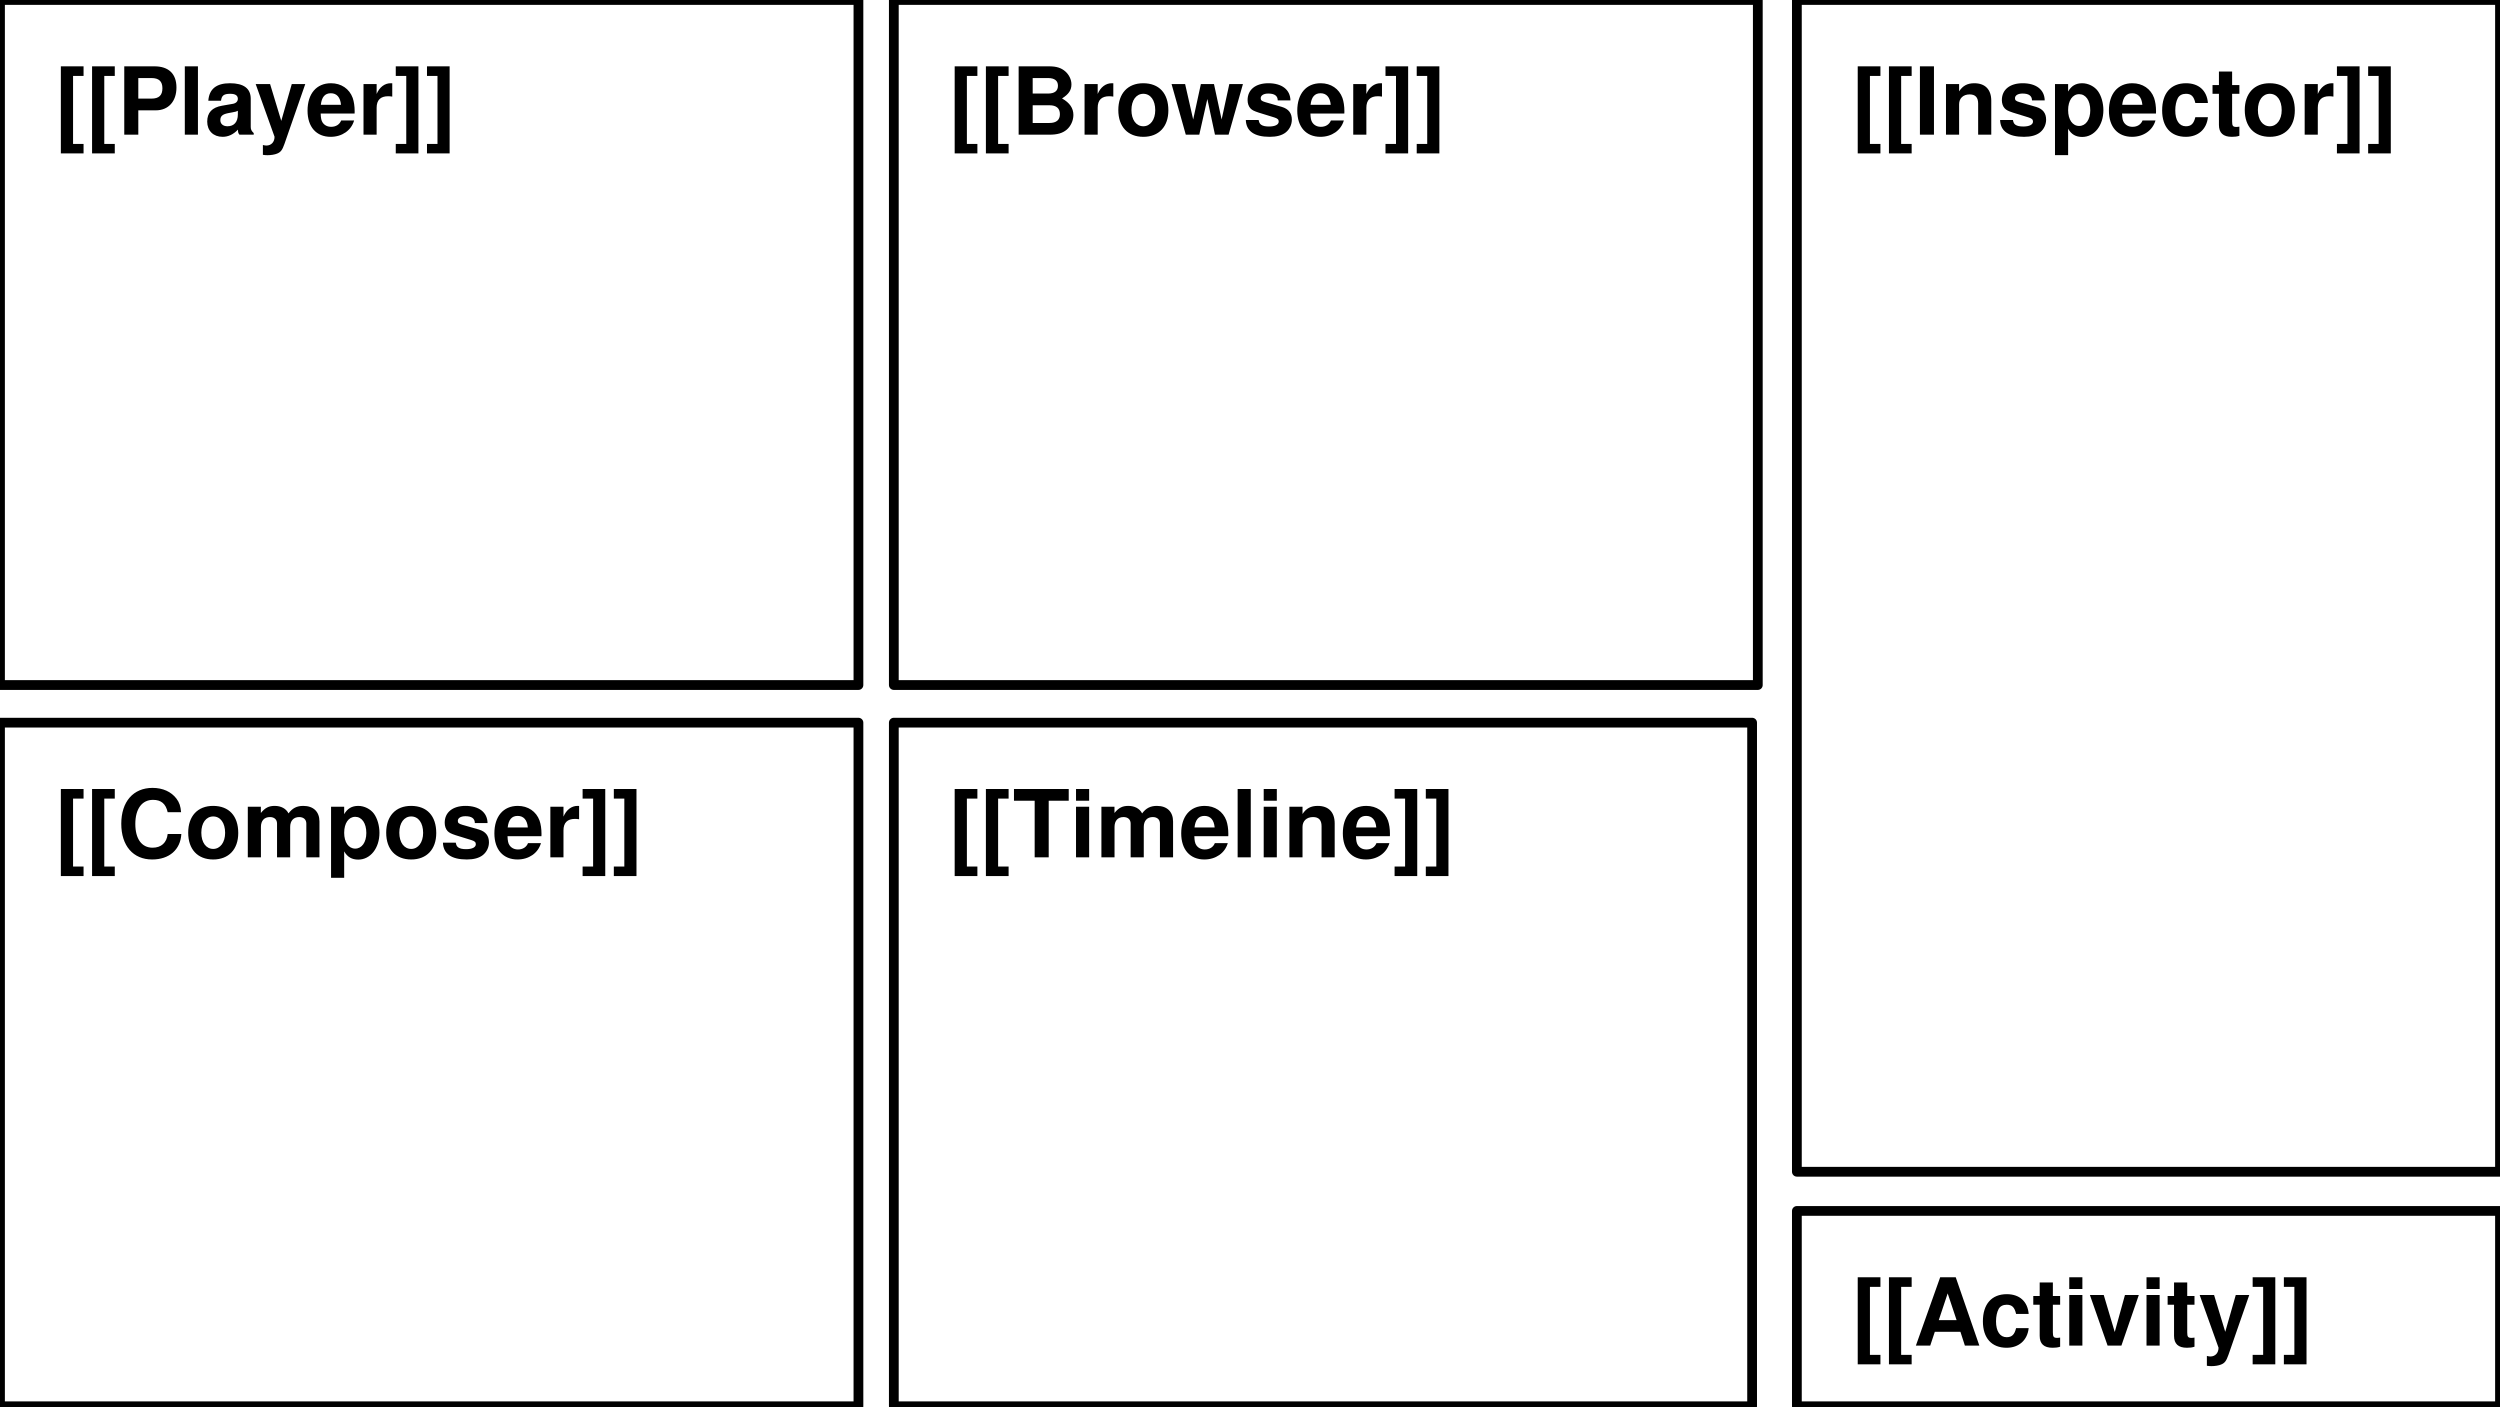
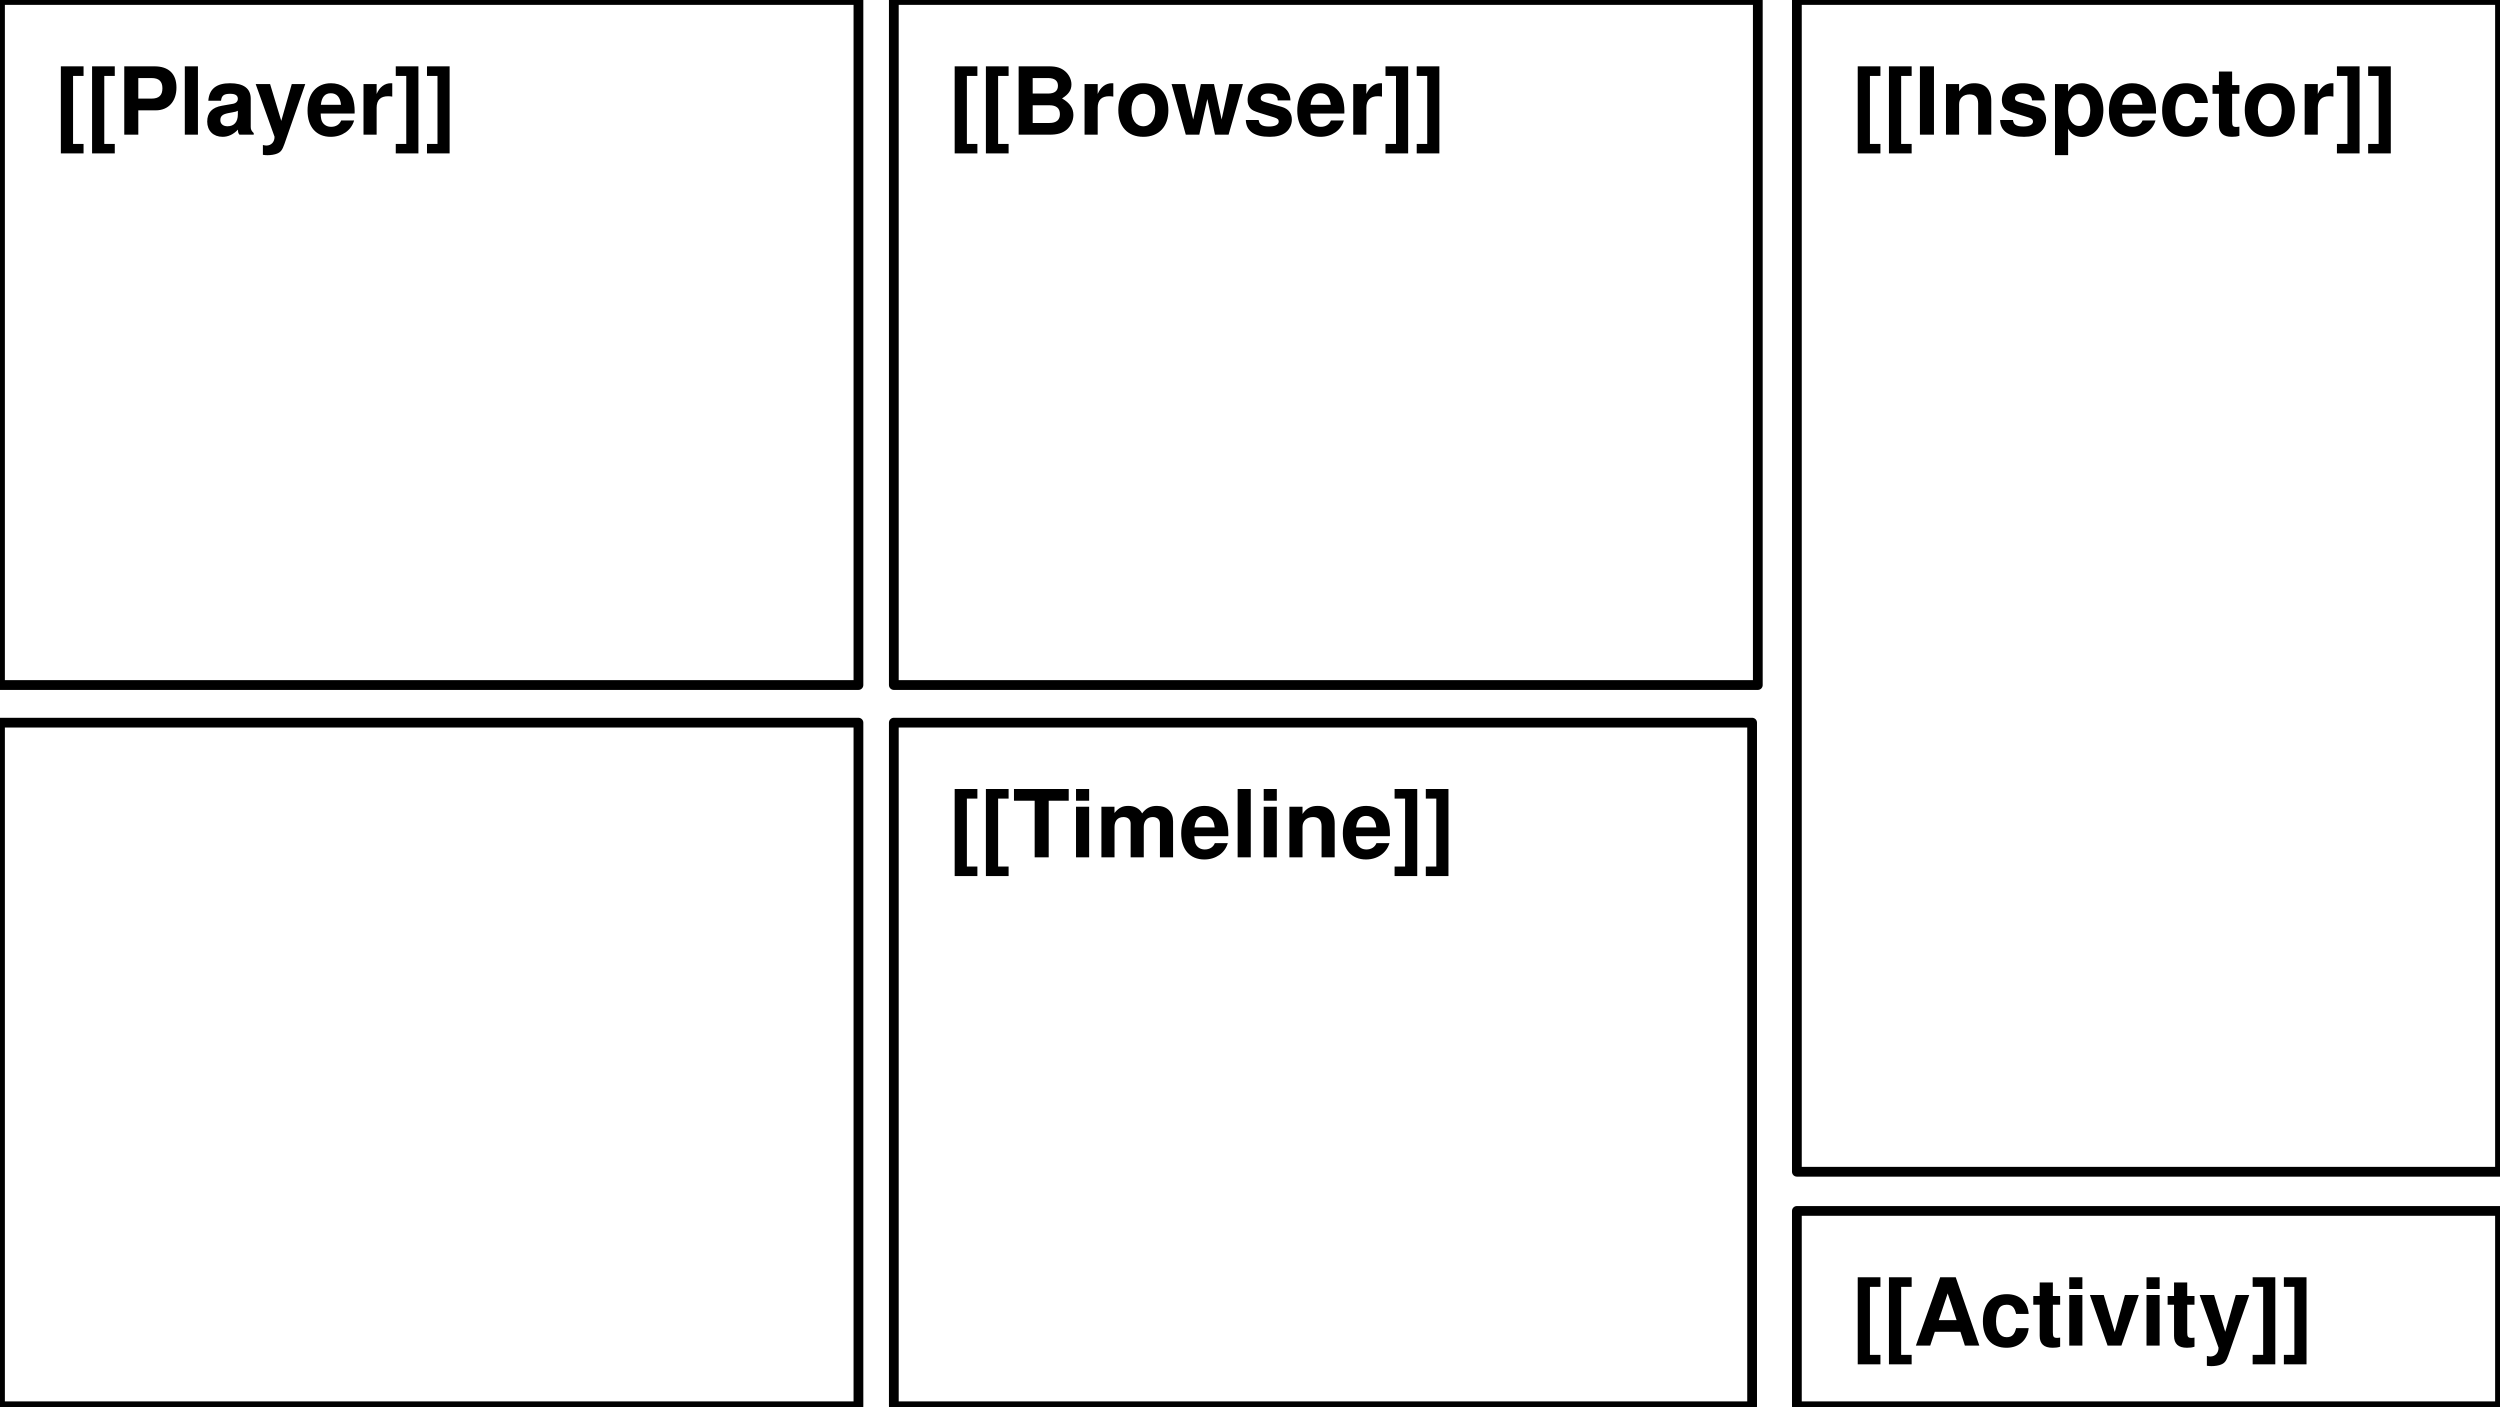
<svg xmlns="http://www.w3.org/2000/svg" width="640" height="360">
  <path d="M 0.00 0.00 L 219.76 0.00 L 219.76 175.37 L 0.00 175.37 Z M 0.00 0.00" stroke-width="2.50" stroke="currentColor" stroke-linecap="round" stroke-linejoin="round" fill="none" />
  <path d="M 460.00 0.00 L 640.00 0.00 L 640.00 299.97 L 460.00 299.97 Z M 460.00 0.00" stroke-width="2.50" stroke="currentColor" stroke-linecap="round" stroke-linejoin="round" fill="none" />
  <path d="M 228.82 0.00 L 450.00 0.00 L 450.00 175.37 L 228.82 175.37 Z M 228.82 0.00" stroke-width="2.50" stroke="currentColor" stroke-linecap="round" stroke-linejoin="round" fill="none" />
  <path d="M 0.00 185.00 L 219.76 185.00 L 219.76 360.00 L 0.00 360.00 Z M 0.00 185.00" stroke-width="2.50" stroke="currentColor" stroke-linecap="round" stroke-linejoin="round" fill="none" />
  <text x="14.00" y="34.48" font-family="Helvetica" font-size="24.00px" fill="currentColor" opacity="1.00" font-weight="bold">[[Player]]</text>
  <text x="242.82" y="34.48" font-family="Helvetica" font-size="24.00px" fill="currentColor" opacity="1.00" font-weight="bold">[[Browser]]</text>
-   <text x="14.00" y="219.48" font-family="Helvetica" font-size="24.00px" fill="currentColor" opacity="1.00" font-weight="bold">[[Composer]]</text>
  <text x="474.00" y="34.48" font-family="Helvetica" font-size="24.00px" fill="currentColor" opacity="1.00" font-weight="bold">[[Inspector]]</text>
  <text x="242.82" y="219.48" font-family="Helvetica" font-size="24.00px" fill="currentColor" opacity="1.00" font-weight="bold">[[Timeline]]</text>
  <path d="M 228.82 185.00 L 448.54 185.00 L 448.54 360.00 L 228.82 360.00 Z M 228.82 185.00" stroke-width="2.50" stroke="currentColor" stroke-linecap="round" stroke-linejoin="round" fill="none" />
  <path d="M 460.00 310.00 L 640.00 310.00 L 640.00 360.00 L 460.00 360.00 Z M 460.00 310.00" stroke-width="2.50" stroke="currentColor" stroke-linecap="round" stroke-linejoin="round" fill="none" />
  <text x="474.00" y="344.48" font-family="Helvetica" font-size="24.00px" fill="currentColor" opacity="1.00" font-weight="bold">[[Activity]]</text>
</svg>
